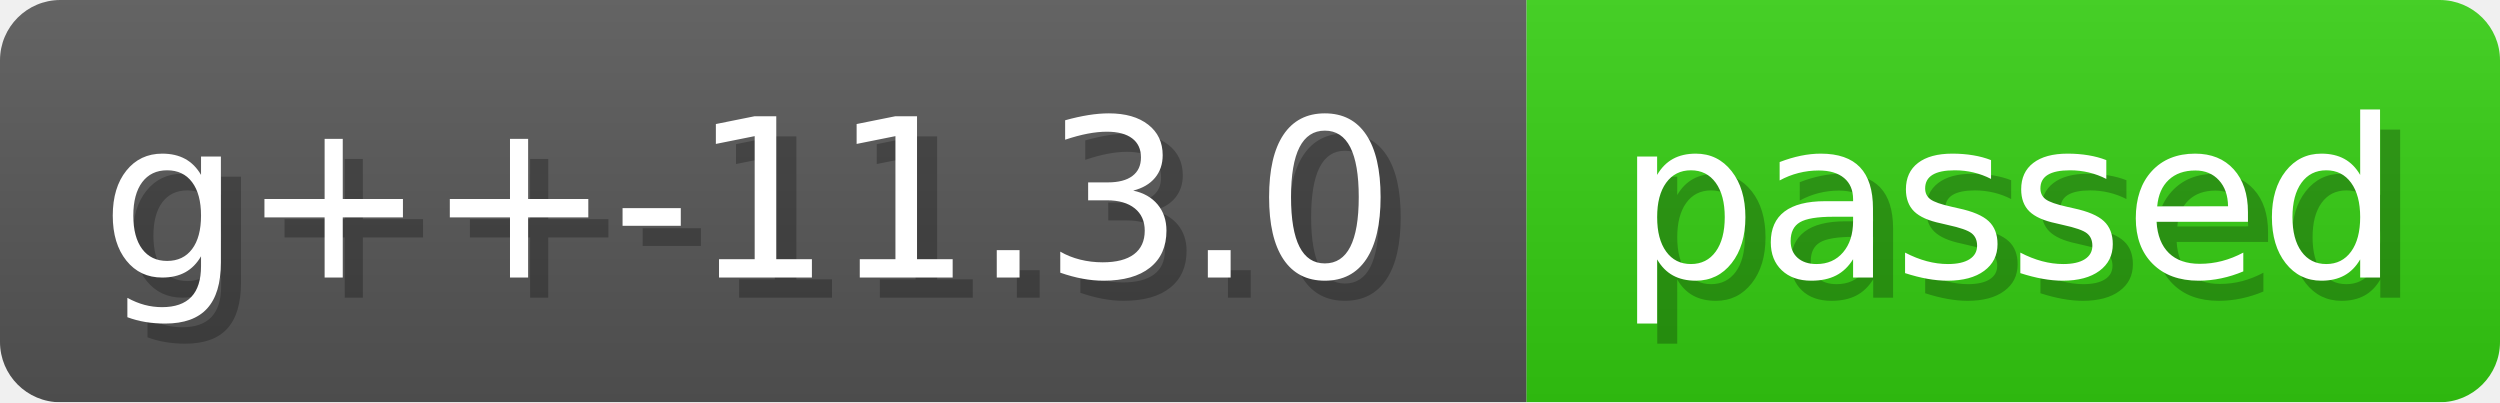
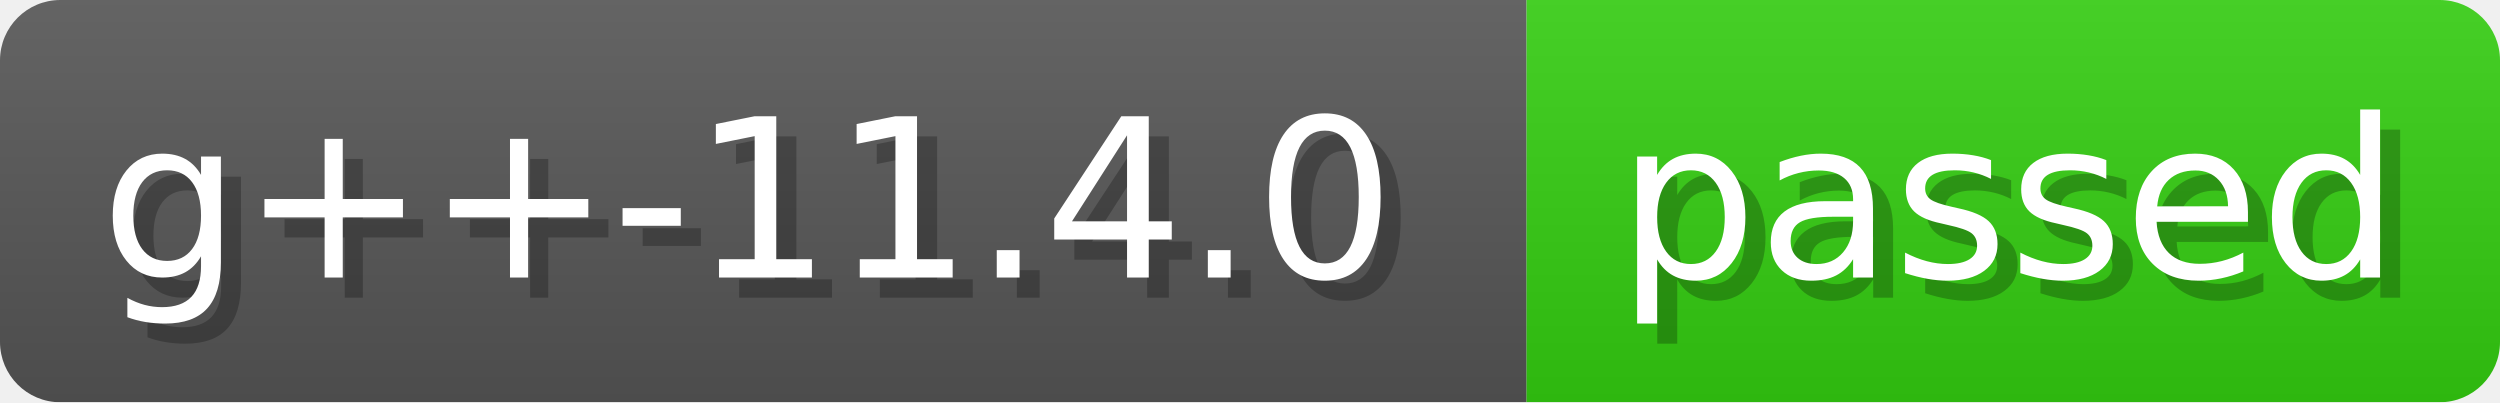
- <svg xmlns="http://www.w3.org/2000/svg" width="124.3" height="20" viewBox="0 0 1243 200" role="img" aria-label="g++-11.3.0: passed">
+ <svg xmlns="http://www.w3.org/2000/svg" width="124.3" height="20" viewBox="0 0 1243 200" role="img" aria-label="g++-11.4.0: passed">
  <linearGradient id="a" x2="0" y2="100%">
    <stop offset="0" stop-opacity=".1" stop-color="#EEE" />
    <stop offset="1" stop-opacity=".1" />
  </linearGradient>
  <mask id="m">
    <rect width="1243" height="200" rx="30" fill="#FFF" />
  </mask>
  <g mask="url(#m)">
    <rect width="759" height="200" fill="#555" />
    <rect width="484" height="200" fill="#3C1" x="759" />
    <rect width="1243" height="200" fill="url(#a)" />
  </g>
  <g aria-hidden="true" fill="#fff" text-anchor="start" font-family="Verdana,DejaVu Sans,sans-serif" font-size="110">
-     <text x="60" y="148" textLength="659" fill="#000" opacity="0.25">g++-11.3.0</text>
-     <text x="50" y="138" textLength="659">g++-11.3.0</text>
+     <text x="60" y="148" textLength="659" fill="#000" opacity="0.25">g++-11.4.0</text>
+     <text x="50" y="138" textLength="659">g++-11.4.0</text>
    <text x="814" y="148" textLength="384" fill="#000" opacity="0.25">passed</text>
    <text x="804" y="138" textLength="384">passed</text>
  </g>
</svg>
